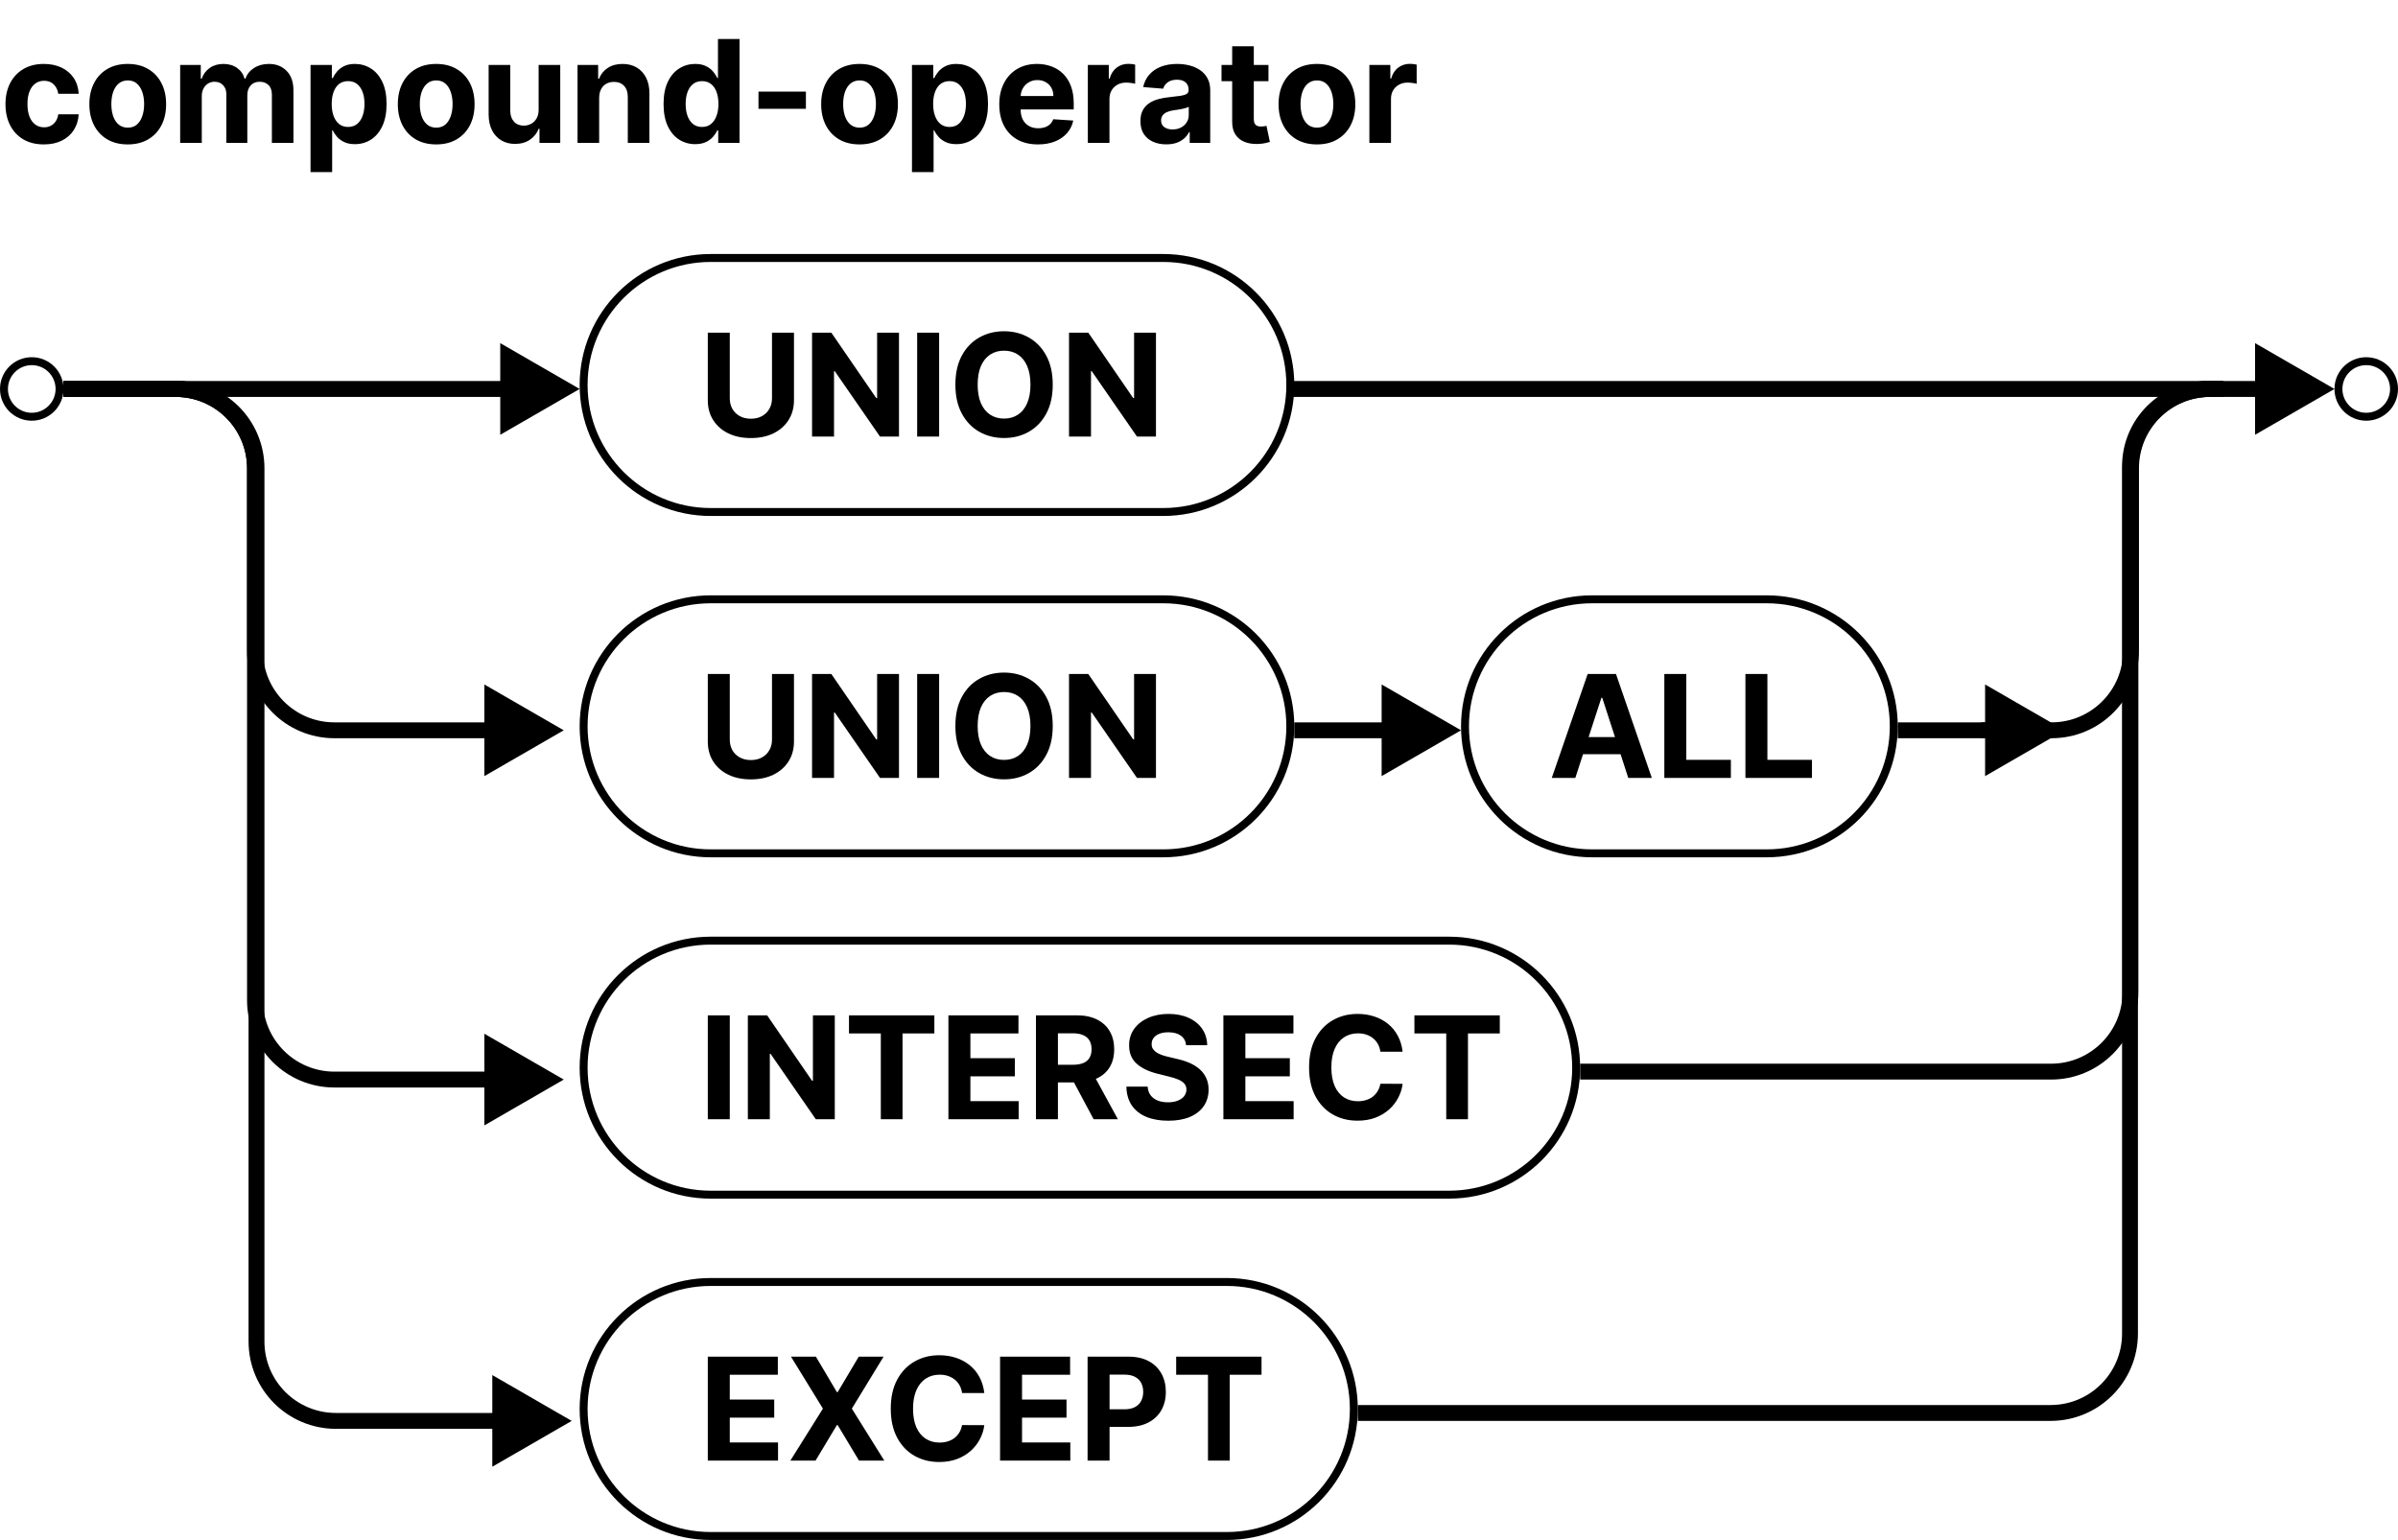
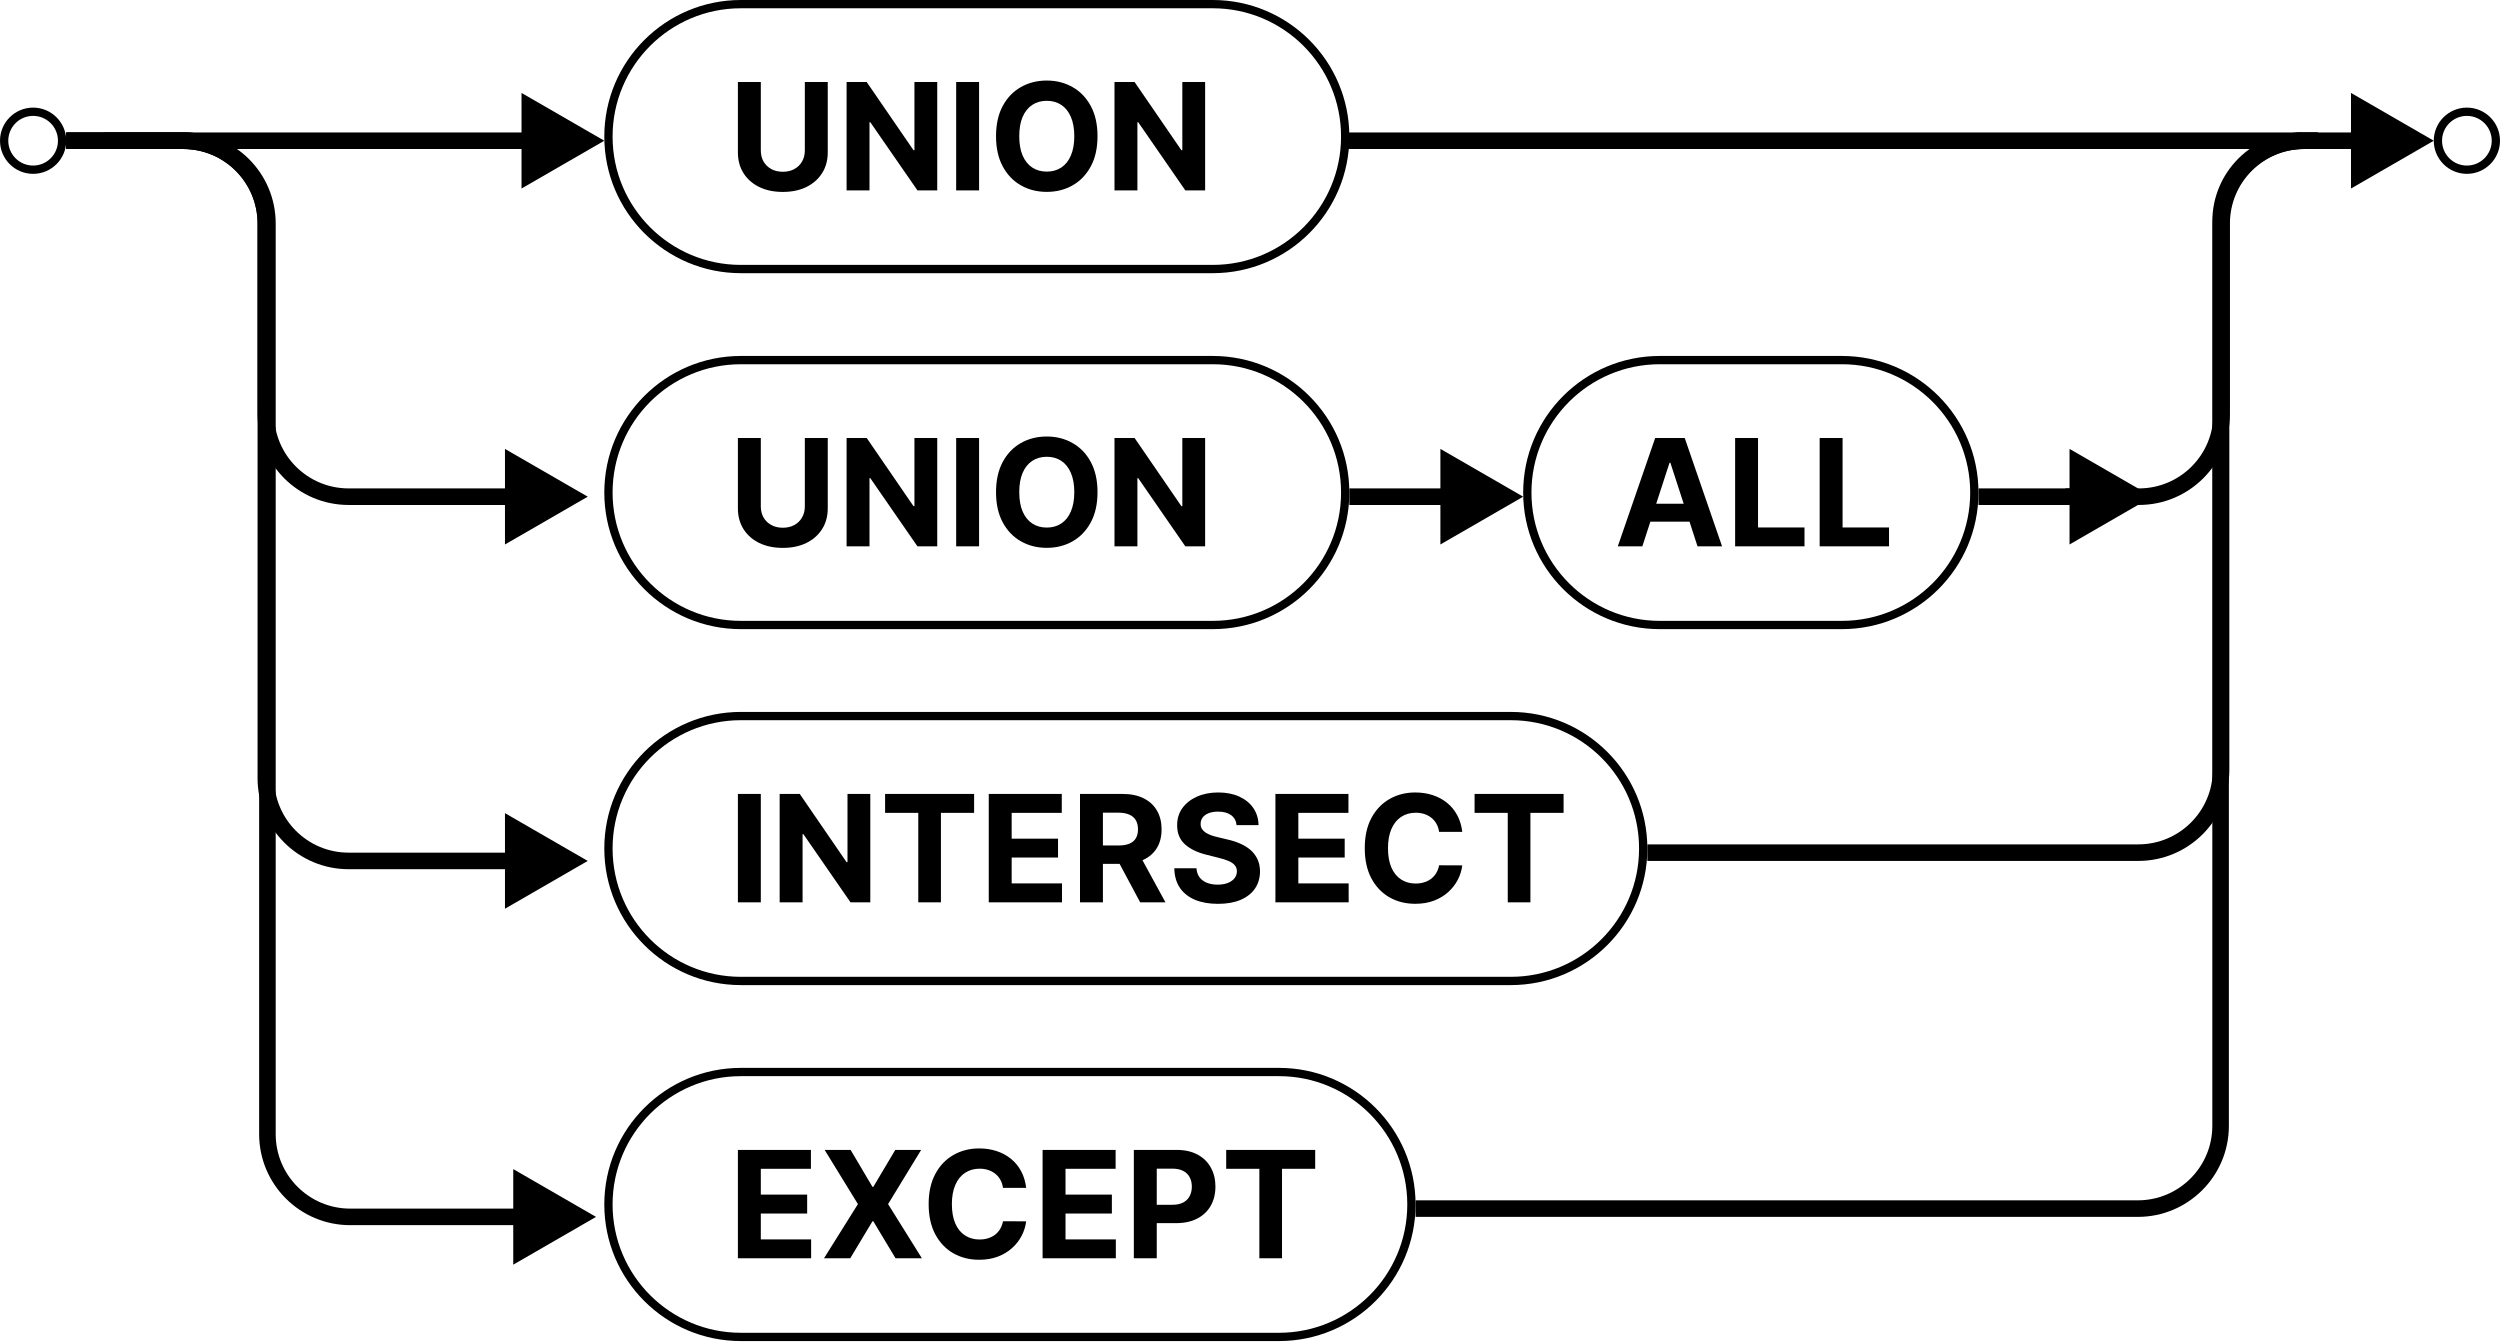
- <svg xmlns="http://www.w3.org/2000/svg" width="302" height="194" viewBox="0 0 302 194" fill="none">
-   <path d="M5.523 18.192C4.517 18.192 3.652 17.979 2.928 17.553C2.207 17.122 1.653 16.526 1.266 15.763C0.882 15 0.69 14.122 0.69 13.129C0.69 12.124 0.884 11.242 1.272 10.483C1.664 9.72 2.22 9.126 2.94 8.7C3.661 8.269 4.517 8.054 5.51 8.054C6.366 8.054 7.116 8.21 7.76 8.521C8.403 8.832 8.913 9.268 9.288 9.831C9.663 10.393 9.869 11.054 9.908 11.812H7.338C7.266 11.322 7.074 10.928 6.763 10.63C6.456 10.327 6.053 10.176 5.555 10.176C5.133 10.176 4.764 10.291 4.449 10.521C4.138 10.747 3.895 11.077 3.72 11.512C3.545 11.947 3.458 12.473 3.458 13.091C3.458 13.717 3.543 14.25 3.714 14.689C3.888 15.128 4.134 15.462 4.449 15.693C4.764 15.923 5.133 16.038 5.555 16.038C5.866 16.038 6.145 15.974 6.392 15.846C6.643 15.718 6.85 15.533 7.012 15.29C7.178 15.043 7.287 14.746 7.338 14.401H9.908C9.865 15.151 9.661 15.812 9.294 16.383C8.932 16.95 8.431 17.393 7.792 17.712C7.153 18.032 6.396 18.192 5.523 18.192ZM16.087 18.192C15.094 18.192 14.236 17.981 13.511 17.559C12.791 17.133 12.235 16.541 11.843 15.782C11.451 15.019 11.255 14.135 11.255 13.129C11.255 12.115 11.451 11.229 11.843 10.47C12.235 9.707 12.791 9.115 13.511 8.693C14.236 8.267 15.094 8.054 16.087 8.054C17.08 8.054 17.937 8.267 18.657 8.693C19.381 9.115 19.939 9.707 20.331 10.47C20.724 11.229 20.92 12.115 20.92 13.129C20.92 14.135 20.724 15.019 20.331 15.782C19.939 16.541 19.381 17.133 18.657 17.559C17.937 17.981 17.08 18.192 16.087 18.192ZM16.1 16.082C16.552 16.082 16.929 15.954 17.231 15.699C17.534 15.439 17.762 15.085 17.915 14.638C18.073 14.19 18.152 13.681 18.152 13.11C18.152 12.539 18.073 12.03 17.915 11.582C17.762 11.135 17.534 10.781 17.231 10.521C16.929 10.261 16.552 10.131 16.1 10.131C15.644 10.131 15.261 10.261 14.949 10.521C14.643 10.781 14.41 11.135 14.253 11.582C14.099 12.03 14.023 12.539 14.023 13.11C14.023 13.681 14.099 14.19 14.253 14.638C14.41 15.085 14.643 15.439 14.949 15.699C15.261 15.954 15.644 16.082 16.1 16.082ZM22.69 18V8.182H25.285V9.914H25.4C25.605 9.339 25.946 8.885 26.423 8.553C26.9 8.22 27.471 8.054 28.136 8.054C28.809 8.054 29.383 8.222 29.856 8.559C30.329 8.891 30.644 9.343 30.802 9.914H30.904C31.104 9.352 31.466 8.902 31.991 8.565C32.519 8.224 33.143 8.054 33.864 8.054C34.78 8.054 35.523 8.346 36.094 8.93C36.67 9.509 36.957 10.332 36.957 11.397V18H34.241V11.934C34.241 11.389 34.096 10.979 33.806 10.707C33.516 10.434 33.154 10.298 32.719 10.298C32.225 10.298 31.839 10.455 31.562 10.771C31.285 11.082 31.147 11.493 31.147 12.004V18H28.507V11.876C28.507 11.395 28.368 11.011 28.091 10.726C27.819 10.44 27.459 10.298 27.011 10.298C26.709 10.298 26.436 10.374 26.193 10.528C25.954 10.677 25.765 10.888 25.624 11.161C25.483 11.429 25.413 11.744 25.413 12.107V18H22.69ZM39.108 21.682V8.182H41.793V9.831H41.914C42.034 9.567 42.206 9.298 42.432 9.026C42.662 8.749 42.96 8.518 43.327 8.335C43.698 8.148 44.158 8.054 44.708 8.054C45.423 8.054 46.084 8.241 46.689 8.616C47.294 8.987 47.778 9.548 48.14 10.298C48.502 11.043 48.683 11.979 48.683 13.104C48.683 14.199 48.507 15.124 48.153 15.878C47.803 16.628 47.326 17.197 46.721 17.584C46.12 17.968 45.447 18.16 44.701 18.16C44.173 18.16 43.723 18.072 43.352 17.898C42.986 17.723 42.685 17.504 42.451 17.239C42.217 16.971 42.038 16.7 41.914 16.428H41.831V21.682H39.108ZM41.774 13.091C41.774 13.675 41.855 14.184 42.017 14.619C42.178 15.053 42.413 15.392 42.72 15.635C43.026 15.874 43.399 15.993 43.838 15.993C44.281 15.993 44.656 15.871 44.963 15.629C45.27 15.381 45.502 15.04 45.66 14.606C45.822 14.167 45.903 13.662 45.903 13.091C45.903 12.524 45.824 12.026 45.666 11.595C45.509 11.165 45.276 10.828 44.97 10.585C44.663 10.342 44.286 10.221 43.838 10.221C43.395 10.221 43.02 10.338 42.713 10.572C42.411 10.807 42.178 11.139 42.017 11.57C41.855 12 41.774 12.507 41.774 13.091ZM54.935 18.192C53.942 18.192 53.083 17.981 52.359 17.559C51.639 17.133 51.083 16.541 50.691 15.782C50.298 15.019 50.102 14.135 50.102 13.129C50.102 12.115 50.298 11.229 50.691 10.47C51.083 9.707 51.639 9.115 52.359 8.693C53.083 8.267 53.942 8.054 54.935 8.054C55.928 8.054 56.784 8.267 57.504 8.693C58.229 9.115 58.787 9.707 59.179 10.47C59.571 11.229 59.767 12.115 59.767 13.129C59.767 14.135 59.571 15.019 59.179 15.782C58.787 16.541 58.229 17.133 57.504 17.559C56.784 17.981 55.928 18.192 54.935 18.192ZM54.948 16.082C55.399 16.082 55.776 15.954 56.079 15.699C56.382 15.439 56.61 15.085 56.763 14.638C56.921 14.19 56.999 13.681 56.999 13.11C56.999 12.539 56.921 12.03 56.763 11.582C56.61 11.135 56.382 10.781 56.079 10.521C55.776 10.261 55.399 10.131 54.948 10.131C54.492 10.131 54.108 10.261 53.797 10.521C53.49 10.781 53.258 11.135 53.1 11.582C52.947 12.03 52.87 12.539 52.87 13.11C52.87 13.681 52.947 14.19 53.1 14.638C53.258 15.085 53.49 15.439 53.797 15.699C54.108 15.954 54.492 16.082 54.948 16.082ZM67.834 13.82V8.182H70.557V18H67.943V16.217H67.84C67.619 16.792 67.25 17.254 66.735 17.604C66.223 17.953 65.599 18.128 64.862 18.128C64.205 18.128 63.628 17.979 63.129 17.68C62.631 17.382 62.241 16.958 61.96 16.408C61.683 15.859 61.542 15.2 61.538 14.433V8.182H64.261V13.947C64.265 14.527 64.421 14.985 64.728 15.322C65.034 15.658 65.445 15.827 65.961 15.827C66.289 15.827 66.596 15.752 66.882 15.603C67.167 15.45 67.397 15.224 67.572 14.925C67.751 14.627 67.838 14.258 67.834 13.82ZM75.458 12.324V18H72.735V8.182H75.33V9.914H75.445C75.663 9.343 76.027 8.891 76.538 8.559C77.05 8.222 77.67 8.054 78.398 8.054C79.08 8.054 79.675 8.203 80.182 8.501C80.689 8.8 81.083 9.226 81.364 9.78C81.646 10.329 81.786 10.986 81.786 11.749V18H79.063V12.234C79.067 11.633 78.914 11.165 78.603 10.828C78.292 10.487 77.864 10.317 77.318 10.317C76.952 10.317 76.628 10.396 76.347 10.553C76.07 10.711 75.852 10.941 75.695 11.244C75.541 11.542 75.462 11.902 75.458 12.324ZM87.55 18.16C86.805 18.16 86.129 17.968 85.524 17.584C84.923 17.197 84.446 16.628 84.092 15.878C83.743 15.124 83.568 14.199 83.568 13.104C83.568 11.979 83.749 11.043 84.111 10.298C84.474 9.548 84.955 8.987 85.556 8.616C86.161 8.241 86.824 8.054 87.544 8.054C88.094 8.054 88.552 8.148 88.918 8.335C89.289 8.518 89.587 8.749 89.813 9.026C90.043 9.298 90.218 9.567 90.337 9.831H90.42V4.909H93.137V18H90.452V16.428H90.337C90.209 16.7 90.028 16.971 89.794 17.239C89.564 17.504 89.263 17.723 88.893 17.898C88.526 18.072 88.079 18.16 87.55 18.16ZM88.413 15.993C88.852 15.993 89.223 15.874 89.525 15.635C89.832 15.392 90.067 15.053 90.228 14.619C90.395 14.184 90.478 13.675 90.478 13.091C90.478 12.507 90.397 12 90.235 11.57C90.073 11.139 89.839 10.807 89.532 10.572C89.225 10.338 88.852 10.221 88.413 10.221C87.966 10.221 87.589 10.342 87.282 10.585C86.975 10.828 86.743 11.165 86.585 11.595C86.427 12.026 86.349 12.524 86.349 13.091C86.349 13.662 86.427 14.167 86.585 14.606C86.747 15.04 86.979 15.381 87.282 15.629C87.589 15.871 87.966 15.993 88.413 15.993ZM101.493 11.544V13.704H95.523V11.544H101.493ZM108.249 18.192C107.256 18.192 106.398 17.981 105.673 17.559C104.953 17.133 104.397 16.541 104.005 15.782C103.613 15.019 103.417 14.135 103.417 13.129C103.417 12.115 103.613 11.229 104.005 10.47C104.397 9.707 104.953 9.115 105.673 8.693C106.398 8.267 107.256 8.054 108.249 8.054C109.242 8.054 110.099 8.267 110.819 8.693C111.543 9.115 112.102 9.707 112.494 10.47C112.886 11.229 113.082 12.115 113.082 13.129C113.082 14.135 112.886 15.019 112.494 15.782C112.102 16.541 111.543 17.133 110.819 17.559C110.099 17.981 109.242 18.192 108.249 18.192ZM108.262 16.082C108.714 16.082 109.091 15.954 109.393 15.699C109.696 15.439 109.924 15.085 110.077 14.638C110.235 14.19 110.314 13.681 110.314 13.11C110.314 12.539 110.235 12.03 110.077 11.582C109.924 11.135 109.696 10.781 109.393 10.521C109.091 10.261 108.714 10.131 108.262 10.131C107.806 10.131 107.423 10.261 107.112 10.521C106.805 10.781 106.572 11.135 106.415 11.582C106.261 12.03 106.185 12.539 106.185 13.11C106.185 13.681 106.261 14.19 106.415 14.638C106.572 15.085 106.805 15.439 107.112 15.699C107.423 15.954 107.806 16.082 108.262 16.082ZM114.852 21.682V8.182H117.537V9.831H117.658C117.778 9.567 117.95 9.298 118.176 9.026C118.406 8.749 118.705 8.518 119.071 8.335C119.442 8.148 119.902 8.054 120.452 8.054C121.168 8.054 121.828 8.241 122.433 8.616C123.038 8.987 123.522 9.548 123.884 10.298C124.246 11.043 124.428 11.979 124.428 13.104C124.428 14.199 124.251 15.124 123.897 15.878C123.548 16.628 123.07 17.197 122.465 17.584C121.864 17.968 121.191 18.16 120.445 18.16C119.917 18.16 119.467 18.072 119.097 17.898C118.73 17.723 118.43 17.504 118.195 17.239C117.961 16.971 117.782 16.7 117.658 16.428H117.575V21.682H114.852ZM117.518 13.091C117.518 13.675 117.599 14.184 117.761 14.619C117.923 15.053 118.157 15.392 118.464 15.635C118.771 15.874 119.143 15.993 119.582 15.993C120.026 15.993 120.401 15.871 120.707 15.629C121.014 15.381 121.246 15.04 121.404 14.606C121.566 14.167 121.647 13.662 121.647 13.091C121.647 12.524 121.568 12.026 121.411 11.595C121.253 11.165 121.021 10.828 120.714 10.585C120.407 10.342 120.03 10.221 119.582 10.221C119.139 10.221 118.764 10.338 118.457 10.572C118.155 10.807 117.923 11.139 117.761 11.57C117.599 12 117.518 12.507 117.518 13.091ZM130.717 18.192C129.707 18.192 128.838 17.987 128.109 17.578C127.385 17.165 126.827 16.581 126.435 15.827C126.043 15.068 125.847 14.171 125.847 13.136C125.847 12.126 126.043 11.239 126.435 10.477C126.827 9.714 127.379 9.119 128.09 8.693C128.806 8.267 129.646 8.054 130.609 8.054C131.256 8.054 131.859 8.158 132.418 8.367C132.98 8.572 133.47 8.881 133.888 9.294C134.31 9.707 134.638 10.227 134.872 10.854C135.107 11.476 135.224 12.204 135.224 13.04V13.788H126.933V12.1H132.661C132.661 11.708 132.575 11.361 132.405 11.058C132.234 10.756 131.998 10.519 131.695 10.349C131.397 10.174 131.05 10.087 130.653 10.087C130.24 10.087 129.874 10.182 129.554 10.374C129.239 10.562 128.991 10.815 128.812 11.135C128.634 11.45 128.542 11.802 128.538 12.19V13.794C128.538 14.28 128.627 14.7 128.806 15.053C128.989 15.407 129.247 15.68 129.58 15.871C129.912 16.063 130.306 16.159 130.762 16.159C131.065 16.159 131.342 16.116 131.593 16.031C131.844 15.946 132.06 15.818 132.239 15.648C132.418 15.477 132.554 15.268 132.648 15.021L135.166 15.188C135.038 15.793 134.776 16.321 134.38 16.773C133.988 17.22 133.481 17.57 132.859 17.821C132.241 18.068 131.527 18.192 130.717 18.192ZM137.001 18V8.182H139.641V9.895H139.743C139.922 9.286 140.222 8.825 140.644 8.514C141.066 8.199 141.552 8.041 142.102 8.041C142.238 8.041 142.385 8.05 142.543 8.067C142.7 8.084 142.839 8.107 142.958 8.137V10.553C142.83 10.515 142.653 10.481 142.428 10.451C142.202 10.421 141.995 10.406 141.808 10.406C141.407 10.406 141.049 10.494 140.734 10.668C140.423 10.839 140.175 11.077 139.992 11.384C139.813 11.691 139.724 12.045 139.724 12.445V18H137.001ZM146.884 18.185C146.258 18.185 145.7 18.077 145.21 17.859C144.72 17.638 144.332 17.312 144.046 16.881C143.765 16.447 143.624 15.905 143.624 15.258C143.624 14.712 143.725 14.254 143.925 13.883C144.125 13.513 144.398 13.214 144.743 12.989C145.088 12.763 145.48 12.592 145.919 12.477C146.362 12.362 146.827 12.281 147.313 12.234C147.884 12.175 148.344 12.119 148.693 12.068C149.043 12.013 149.296 11.932 149.454 11.825C149.612 11.719 149.691 11.561 149.691 11.352V11.314C149.691 10.909 149.563 10.596 149.307 10.374C149.056 10.153 148.698 10.042 148.233 10.042C147.743 10.042 147.353 10.151 147.063 10.368C146.774 10.581 146.582 10.849 146.488 11.173L143.97 10.969C144.097 10.372 144.349 9.857 144.724 9.422C145.099 8.983 145.583 8.646 146.175 8.412C146.771 8.173 147.462 8.054 148.246 8.054C148.791 8.054 149.313 8.118 149.812 8.246C150.315 8.374 150.76 8.572 151.148 8.84C151.54 9.109 151.849 9.454 152.075 9.876C152.301 10.293 152.414 10.794 152.414 11.378V18H149.831V16.639H149.754C149.597 16.945 149.386 17.216 149.122 17.45C148.857 17.68 148.54 17.861 148.169 17.994C147.798 18.121 147.37 18.185 146.884 18.185ZM147.664 16.306C148.065 16.306 148.419 16.227 148.725 16.07C149.032 15.908 149.273 15.69 149.448 15.418C149.622 15.145 149.71 14.836 149.71 14.491V13.449C149.624 13.504 149.507 13.555 149.358 13.602C149.213 13.645 149.049 13.685 148.866 13.724C148.683 13.758 148.499 13.79 148.316 13.82C148.133 13.845 147.967 13.869 147.818 13.89C147.498 13.937 147.219 14.011 146.98 14.114C146.742 14.216 146.556 14.354 146.424 14.529C146.292 14.7 146.226 14.913 146.226 15.168C146.226 15.539 146.36 15.822 146.629 16.018C146.901 16.21 147.247 16.306 147.664 16.306ZM159.748 8.182V10.227H153.836V8.182H159.748ZM155.178 5.83H157.901V14.983C157.901 15.234 157.939 15.43 158.016 15.571C158.093 15.707 158.199 15.803 158.336 15.859C158.476 15.914 158.638 15.942 158.822 15.942C158.949 15.942 159.077 15.931 159.205 15.91C159.333 15.884 159.431 15.865 159.499 15.852L159.927 17.879C159.791 17.921 159.599 17.97 159.352 18.026C159.105 18.085 158.805 18.121 158.451 18.134C157.795 18.16 157.219 18.072 156.725 17.872C156.235 17.672 155.854 17.361 155.581 16.939C155.308 16.517 155.174 15.984 155.178 15.341V5.83ZM165.853 18.192C164.86 18.192 164.001 17.981 163.277 17.559C162.557 17.133 162.001 16.541 161.608 15.782C161.216 15.019 161.02 14.135 161.02 13.129C161.02 12.115 161.216 11.229 161.608 10.47C162.001 9.707 162.557 9.115 163.277 8.693C164.001 8.267 164.86 8.054 165.853 8.054C166.846 8.054 167.702 8.267 168.422 8.693C169.147 9.115 169.705 9.707 170.097 10.47C170.489 11.229 170.685 12.115 170.685 13.129C170.685 14.135 170.489 15.019 170.097 15.782C169.705 16.541 169.147 17.133 168.422 17.559C167.702 17.981 166.846 18.192 165.853 18.192ZM165.866 16.082C166.317 16.082 166.694 15.954 166.997 15.699C167.3 15.439 167.528 15.085 167.681 14.638C167.839 14.19 167.917 13.681 167.917 13.11C167.917 12.539 167.839 12.03 167.681 11.582C167.528 11.135 167.3 10.781 166.997 10.521C166.694 10.261 166.317 10.131 165.866 10.131C165.41 10.131 165.026 10.261 164.715 10.521C164.408 10.781 164.176 11.135 164.018 11.582C163.865 12.03 163.788 12.539 163.788 13.11C163.788 13.681 163.865 14.19 164.018 14.638C164.176 15.085 164.408 15.439 164.715 15.699C165.026 15.954 165.41 16.082 165.866 16.082ZM172.456 18V8.182H175.096V9.895H175.198C175.377 9.286 175.677 8.825 176.099 8.514C176.521 8.199 177.007 8.041 177.557 8.041C177.693 8.041 177.84 8.05 177.998 8.067C178.155 8.084 178.294 8.107 178.413 8.137V10.553C178.285 10.515 178.108 10.481 177.883 10.451C177.657 10.421 177.45 10.406 177.263 10.406C176.862 10.406 176.504 10.494 176.189 10.668C175.878 10.839 175.631 11.077 175.447 11.384C175.268 11.691 175.179 12.045 175.179 12.445V18H172.456Z" fill="black" />
-   <circle cx="4" cy="49" r="3.5" stroke="black" />
-   <circle cx="298" cy="49" r="3.5" stroke="black" />
-   <path d="M71 136L61 130.226V141.774L71 136ZM8 50H22.113V48H8V50ZM31.113 59V126H33.113V59H31.113ZM42.113 137H62V135H42.113V137ZM31.113 126C31.113 132.075 36.038 137 42.113 137V135C37.142 135 33.113 130.971 33.113 126H31.113ZM22.113 50C27.083 50 31.113 54.029 31.113 59H33.113C33.113 52.925 28.188 48 22.113 48V50Z" fill="black" />
-   <path d="M71 92L61 86.227V97.773L71 92ZM8 50H22.113V48H8V50ZM31.113 59V82H33.113V59H31.113ZM42.113 93H62V91H42.113V93ZM31.113 82C31.113 88.075 36.038 93 42.113 93V91C37.142 91 33.113 86.971 33.113 82H31.113ZM22.113 50C27.083 50 31.113 54.029 31.113 59H33.113C33.113 52.925 28.188 48 22.113 48V50Z" fill="black" />
-   <path d="M72 179L62 173.226V184.773L72 179ZM8 50H22.304V48H8V50ZM31.304 59V169H33.304V59H31.304ZM42.304 180H63V178H42.304V180ZM31.304 169C31.304 175.075 36.229 180 42.304 180V178C37.333 178 33.304 173.971 33.304 169H31.304ZM22.304 50C27.275 50 31.304 54.029 31.304 59H33.304C33.304 52.925 28.379 48 22.304 48V50Z" fill="black" />
-   <path d="M91.906 127.909V141H89.138V127.909H91.906ZM105.132 127.909V141H102.742L97.046 132.761H96.951V141H94.183V127.909H96.612L102.262 136.142H102.377V127.909H105.132ZM106.92 130.191V127.909H117.672V130.191H113.664V141H110.928V130.191H106.92ZM119.442 141V127.909H128.263V130.191H122.21V133.31H127.81V135.592H122.21V138.718H128.289V141H119.442ZM130.464 141V127.909H135.629C136.617 127.909 137.461 128.086 138.16 128.44C138.863 128.789 139.398 129.286 139.764 129.929C140.135 130.568 140.32 131.32 140.32 132.185C140.32 133.055 140.133 133.803 139.758 134.429C139.383 135.051 138.84 135.528 138.128 135.861C137.421 136.193 136.564 136.359 135.558 136.359H132.1V134.135H135.111C135.639 134.135 136.078 134.062 136.428 133.918C136.777 133.773 137.037 133.555 137.208 133.266C137.382 132.976 137.47 132.616 137.47 132.185C137.47 131.751 137.382 131.384 137.208 131.086C137.037 130.788 136.775 130.562 136.421 130.408C136.072 130.251 135.631 130.172 135.098 130.172H133.232V141H130.464ZM137.534 135.043L140.787 141H137.732L134.548 135.043H137.534ZM149.378 131.674C149.327 131.158 149.107 130.758 148.72 130.472C148.332 130.187 147.806 130.044 147.141 130.044C146.689 130.044 146.308 130.108 145.997 130.236C145.686 130.359 145.447 130.532 145.281 130.754C145.119 130.975 145.038 131.227 145.038 131.508C145.029 131.742 145.078 131.947 145.185 132.121C145.296 132.296 145.447 132.447 145.639 132.575C145.83 132.699 146.052 132.808 146.303 132.901C146.555 132.991 146.823 133.067 147.109 133.131L148.285 133.413C148.856 133.54 149.38 133.711 149.857 133.924C150.335 134.137 150.748 134.399 151.097 134.71C151.447 135.021 151.718 135.388 151.909 135.81C152.105 136.232 152.205 136.715 152.21 137.261C152.205 138.062 152.001 138.756 151.596 139.344C151.195 139.928 150.616 140.382 149.857 140.706C149.103 141.026 148.193 141.185 147.128 141.185C146.071 141.185 145.151 141.023 144.367 140.7C143.587 140.376 142.977 139.896 142.539 139.261C142.104 138.622 141.876 137.832 141.855 136.89H144.533C144.563 137.329 144.688 137.695 144.91 137.989C145.136 138.279 145.436 138.499 145.811 138.648C146.191 138.793 146.619 138.865 147.096 138.865C147.565 138.865 147.972 138.797 148.317 138.661C148.666 138.524 148.937 138.335 149.129 138.092C149.32 137.849 149.416 137.57 149.416 137.254C149.416 136.96 149.329 136.713 149.154 136.513C148.984 136.312 148.732 136.142 148.4 136.001C148.072 135.861 147.669 135.733 147.192 135.618L145.767 135.26C144.663 134.991 143.791 134.572 143.152 134.001C142.513 133.43 142.195 132.661 142.2 131.693C142.195 130.901 142.406 130.208 142.833 129.616C143.263 129.023 143.853 128.561 144.603 128.229C145.353 127.896 146.205 127.73 147.16 127.73C148.132 127.73 148.98 127.896 149.704 128.229C150.433 128.561 150.999 129.023 151.404 129.616C151.809 130.208 152.018 130.894 152.031 131.674H149.378ZM154.071 141V127.909H162.892V130.191H156.839V133.31H162.439V135.592H156.839V138.718H162.918V141H154.071ZM176.643 132.492H173.844C173.792 132.13 173.688 131.808 173.53 131.527C173.373 131.241 173.17 130.999 172.923 130.798C172.676 130.598 172.39 130.445 172.067 130.338C171.747 130.232 171.4 130.178 171.025 130.178C170.347 130.178 169.757 130.347 169.254 130.683C168.751 131.016 168.361 131.501 168.084 132.141C167.807 132.776 167.669 133.547 167.669 134.455C167.669 135.388 167.807 136.172 168.084 136.807C168.366 137.442 168.758 137.921 169.26 138.245C169.763 138.569 170.345 138.731 171.006 138.731C171.376 138.731 171.719 138.682 172.035 138.584C172.354 138.486 172.638 138.343 172.885 138.156C173.132 137.964 173.336 137.732 173.498 137.459C173.665 137.186 173.78 136.875 173.844 136.526L176.643 136.538C176.571 137.139 176.39 137.719 176.1 138.277C175.814 138.831 175.429 139.327 174.943 139.766C174.461 140.201 173.886 140.546 173.217 140.802C172.552 141.053 171.8 141.179 170.961 141.179C169.793 141.179 168.749 140.915 167.829 140.386C166.912 139.858 166.188 139.093 165.655 138.092C165.127 137.09 164.863 135.878 164.863 134.455C164.863 133.027 165.131 131.812 165.668 130.811C166.205 129.81 166.934 129.047 167.854 128.523C168.775 127.994 169.81 127.73 170.961 127.73C171.719 127.73 172.422 127.837 173.07 128.05C173.722 128.263 174.3 128.574 174.802 128.983C175.305 129.388 175.714 129.884 176.03 130.472C176.349 131.06 176.554 131.734 176.643 132.492ZM178.129 130.191V127.909H188.881V130.191H184.873V141H182.137V130.191H178.129Z" fill="black" />
-   <rect x="73.5" y="118.5" width="125" height="32" rx="16" stroke="black" />
-   <path d="M89.138 184V170.909H97.959V173.191H91.906V176.31H97.505V178.592H91.906V181.718H97.984V184H89.138ZM102.754 170.909L105.394 175.371H105.497L108.149 170.909H111.275L107.28 177.455L111.365 184H108.181L105.497 179.532H105.394L102.71 184H99.539L103.637 177.455L99.616 170.909H102.754ZM123.962 175.492H121.162C121.111 175.13 121.006 174.808 120.849 174.527C120.691 174.241 120.489 173.999 120.241 173.798C119.994 173.598 119.709 173.445 119.385 173.338C119.065 173.232 118.718 173.178 118.343 173.178C117.665 173.178 117.075 173.347 116.572 173.683C116.07 174.016 115.68 174.501 115.403 175.141C115.126 175.776 114.987 176.547 114.987 177.455C114.987 178.388 115.126 179.172 115.403 179.807C115.684 180.442 116.076 180.921 116.579 181.245C117.082 181.569 117.663 181.731 118.324 181.731C118.695 181.731 119.038 181.682 119.353 181.584C119.673 181.486 119.956 181.343 120.203 181.156C120.45 180.964 120.655 180.732 120.817 180.459C120.983 180.186 121.098 179.875 121.162 179.526L123.962 179.538C123.889 180.139 123.708 180.719 123.418 181.277C123.133 181.831 122.747 182.327 122.261 182.766C121.78 183.201 121.205 183.546 120.536 183.802C119.871 184.053 119.119 184.179 118.279 184.179C117.112 184.179 116.067 183.915 115.147 183.386C114.231 182.858 113.506 182.093 112.974 181.092C112.445 180.09 112.181 178.878 112.181 177.455C112.181 176.027 112.45 174.812 112.987 173.811C113.523 172.81 114.252 172.047 115.173 171.523C116.093 170.994 117.129 170.73 118.279 170.73C119.038 170.73 119.741 170.837 120.388 171.05C121.04 171.263 121.618 171.574 122.121 171.983C122.624 172.388 123.033 172.884 123.348 173.472C123.668 174.06 123.872 174.734 123.962 175.492ZM125.946 184V170.909H134.767V173.191H128.714V176.31H134.314V178.592H128.714V181.718H134.793V184H125.946ZM136.968 184V170.909H142.133C143.126 170.909 143.971 171.099 144.67 171.478C145.369 171.853 145.902 172.375 146.268 173.044C146.639 173.709 146.824 174.476 146.824 175.345C146.824 176.214 146.637 176.982 146.262 177.646C145.887 178.311 145.344 178.829 144.632 179.2C143.925 179.57 143.068 179.756 142.062 179.756H138.77V177.538H141.615C142.148 177.538 142.586 177.446 142.932 177.263C143.281 177.075 143.541 176.817 143.711 176.489C143.886 176.157 143.974 175.776 143.974 175.345C143.974 174.911 143.886 174.531 143.711 174.207C143.541 173.879 143.281 173.626 142.932 173.447C142.582 173.263 142.139 173.172 141.602 173.172H139.736V184H136.968ZM148.124 173.191V170.909H158.875V173.191H154.867V184H152.131V173.191H148.124Z" fill="black" />
-   <rect x="73.5" y="161.5" width="97" height="32" rx="16" stroke="black" />
-   <path d="M97.224 41.909H99.992V50.41C99.992 51.365 99.763 52.2 99.308 52.916C98.856 53.632 98.223 54.19 97.409 54.591C96.595 54.987 95.647 55.185 94.565 55.185C93.478 55.185 92.528 54.987 91.714 54.591C90.9 54.19 90.267 53.632 89.815 52.916C89.364 52.2 89.138 51.365 89.138 50.41V41.909H91.906V50.174C91.906 50.673 92.014 51.116 92.231 51.504C92.453 51.891 92.764 52.196 93.165 52.418C93.565 52.639 94.032 52.75 94.565 52.75C95.102 52.75 95.568 52.639 95.965 52.418C96.365 52.196 96.674 51.891 96.891 51.504C97.113 51.116 97.224 50.673 97.224 50.174V41.909ZM113.218 41.909V55H110.828L105.132 46.761H105.036V55H102.269V41.909H104.698L110.348 50.142H110.463V41.909H113.218ZM118.273 41.909V55H115.505V41.909H118.273ZM132.58 48.455C132.58 49.882 132.309 51.097 131.768 52.098C131.231 53.099 130.498 53.864 129.569 54.393C128.644 54.917 127.605 55.179 126.45 55.179C125.286 55.179 124.242 54.915 123.318 54.386C122.393 53.858 121.662 53.093 121.125 52.092C120.588 51.09 120.32 49.878 120.32 48.455C120.32 47.027 120.588 45.812 121.125 44.811C121.662 43.81 122.393 43.047 123.318 42.523C124.242 41.994 125.286 41.73 126.45 41.73C127.605 41.73 128.644 41.994 129.569 42.523C130.498 43.047 131.231 43.81 131.768 44.811C132.309 45.812 132.58 47.027 132.58 48.455ZM129.774 48.455C129.774 47.53 129.635 46.75 129.358 46.115C129.085 45.48 128.7 44.999 128.201 44.67C127.703 44.342 127.119 44.178 126.45 44.178C125.781 44.178 125.197 44.342 124.698 44.67C124.2 44.999 123.812 45.48 123.535 46.115C123.262 46.75 123.126 47.53 123.126 48.455C123.126 49.379 123.262 50.159 123.535 50.794C123.812 51.429 124.2 51.91 124.698 52.239C125.197 52.567 125.781 52.731 126.45 52.731C127.119 52.731 127.703 52.567 128.201 52.239C128.7 51.91 129.085 51.429 129.358 50.794C129.635 50.159 129.774 49.379 129.774 48.455ZM145.58 41.909V55H143.189L137.494 46.761H137.398V55H134.63V41.909H137.059L142.71 50.142H142.825V41.909H145.58Z" fill="black" />
-   <rect x="73.5" y="32.5" width="89" height="32" rx="16" stroke="black" />
-   <path d="M97.224 84.909H99.992V93.41C99.992 94.365 99.763 95.2 99.308 95.916C98.856 96.632 98.223 97.19 97.409 97.591C96.595 97.987 95.647 98.185 94.565 98.185C93.478 98.185 92.528 97.987 91.714 97.591C90.9 97.19 90.267 96.632 89.815 95.916C89.364 95.2 89.138 94.365 89.138 93.41V84.909H91.906V93.174C91.906 93.673 92.014 94.116 92.231 94.504C92.453 94.891 92.764 95.196 93.165 95.418C93.565 95.639 94.032 95.75 94.565 95.75C95.102 95.75 95.568 95.639 95.965 95.418C96.365 95.196 96.674 94.891 96.891 94.504C97.113 94.116 97.224 93.673 97.224 93.174V84.909ZM113.218 84.909V98H110.828L105.132 89.761H105.036V98H102.269V84.909H104.698L110.348 93.142H110.463V84.909H113.218ZM118.273 84.909V98H115.505V84.909H118.273ZM132.58 91.454C132.58 92.882 132.309 94.097 131.768 95.098C131.231 96.099 130.498 96.864 129.569 97.393C128.644 97.917 127.605 98.179 126.45 98.179C125.286 98.179 124.242 97.915 123.318 97.386C122.393 96.858 121.662 96.093 121.125 95.092C120.588 94.09 120.32 92.878 120.32 91.454C120.32 90.027 120.588 88.812 121.125 87.811C121.662 86.81 122.393 86.047 123.318 85.523C124.242 84.994 125.286 84.73 126.45 84.73C127.605 84.73 128.644 84.994 129.569 85.523C130.498 86.047 131.231 86.81 131.768 87.811C132.309 88.812 132.58 90.027 132.58 91.454ZM129.774 91.454C129.774 90.53 129.635 89.75 129.358 89.115C129.085 88.48 128.7 87.999 128.201 87.671C127.703 87.342 127.119 87.178 126.45 87.178C125.781 87.178 125.197 87.342 124.698 87.671C124.2 87.999 123.812 88.48 123.535 89.115C123.262 89.75 123.126 90.53 123.126 91.454C123.126 92.379 123.262 93.159 123.535 93.794C123.812 94.429 124.2 94.91 124.698 95.239C125.197 95.567 125.781 95.731 126.45 95.731C127.119 95.731 127.703 95.567 128.201 95.239C128.7 94.91 129.085 94.429 129.358 93.794C129.635 93.159 129.774 92.379 129.774 91.454ZM145.58 84.909V98H143.189L137.494 89.761H137.398V98H134.63V84.909H137.059L142.71 93.142H142.825V84.909H145.58Z" fill="black" />
-   <rect x="73.5" y="75.5" width="89" height="32" rx="16" stroke="black" />
-   <path d="M198.394 98H195.428L199.947 84.909H203.514L208.027 98H205.061L201.782 87.901H201.68L198.394 98ZM198.209 92.854H205.214V95.015H198.209V92.854ZM209.603 98V84.909H212.37V95.718H217.983V98H209.603ZM219.816 98V84.909H222.583V95.718H228.195V98H219.816Z" fill="black" />
-   <rect x="184.5" y="75.5" width="54" height="32" rx="16" stroke="black" />
-   <path d="M73 49L63 43.227V54.773L73 49ZM12.5 50L64 50V48L12.5 48V50Z" fill="black" />
-   <path d="M184 92L174 86.227V97.773L184 92ZM163 93H175V91H163V93Z" fill="black" />
-   <path d="M260 92L250 86.227V97.773L260 92ZM239 93H251V91H239V93Z" fill="black" />
-   <path d="M294 49L284 43.227L284 54.773L294 49ZM162 50L285 50L285 48L162 48L162 50Z" fill="black" />
-   <path d="M249.5 92H258.376C263.899 92 268.376 87.523 268.376 82V59C268.376 53.477 272.853 49 278.376 49H280" stroke="black" stroke-width="2" />
-   <path d="M171 178L258.248 178C263.771 178 268.248 173.523 268.248 168V58.752C268.248 53.366 272.614 49 278 49V49" stroke="black" stroke-width="2" />
-   <path d="M199 135H233.652H258.304C263.827 135 268.304 130.523 268.304 125V59C268.304 53.477 272.781 49 278.304 49H280" stroke="black" stroke-width="2" />
+ <svg xmlns="http://www.w3.org/2000/svg" width="302" height="162" viewBox="0 0 302 162" fill="none">
+   <circle cx="4" cy="17" r="3.5" stroke="black" />
+   <circle cx="298" cy="17" r="3.5" stroke="black" />
+   <path d="M71 104L61 98.227V109.774L71 104ZM8 18H22.113V16H8V18ZM31.113 27V94H33.113V27H31.113ZM42.113 105H62V103H42.113V105ZM31.113 94C31.113 100.075 36.038 105 42.113 105V103C37.142 103 33.113 98.971 33.113 94H31.113ZM22.113 18C27.083 18 31.113 22.029 31.113 27H33.113C33.113 20.925 28.188 16 22.113 16V18Z" fill="black" />
+   <path d="M71 60L61 54.227V65.773L71 60ZM8 18H22.113V16H8V18ZM31.113 27V50H33.113V27H31.113ZM42.113 61H62V59H42.113V61ZM31.113 50C31.113 56.075 36.038 61 42.113 61V59C37.142 59 33.113 54.971 33.113 50H31.113ZM22.113 18C27.083 18 31.113 22.029 31.113 27H33.113C33.113 20.925 28.188 16 22.113 16V18Z" fill="black" />
+   <path d="M72 147L62 141.226V152.773L72 147ZM8 18H22.304V16H8V18ZM31.304 27V137H33.304V27H31.304ZM42.304 148H63V146H42.304V148ZM31.304 137C31.304 143.075 36.229 148 42.304 148V146C37.333 146 33.304 141.971 33.304 137H31.304ZM22.304 18C27.275 18 31.304 22.029 31.304 27H33.304C33.304 20.925 28.379 16 22.304 16V18Z" fill="black" />
+   <path d="M91.906 95.909V109H89.138V95.909H91.906ZM105.132 95.909V109H102.742L97.046 100.761H96.951V109H94.183V95.909H96.612L102.262 104.142H102.377V95.909H105.132ZM106.92 98.191V95.909H117.672V98.191H113.664V109H110.928V98.191H106.92ZM119.442 109V95.909H128.263V98.191H122.21V101.31H127.81V103.592H122.21V106.718H128.289V109H119.442ZM130.464 109V95.909H135.629C136.617 95.909 137.461 96.086 138.16 96.44C138.863 96.789 139.398 97.285 139.764 97.929C140.135 98.568 140.32 99.32 140.32 100.185C140.32 101.055 140.133 101.803 139.758 102.429C139.383 103.051 138.84 103.528 138.128 103.861C137.421 104.193 136.564 104.359 135.558 104.359H132.1V102.135H135.111C135.639 102.135 136.078 102.062 136.428 101.918C136.777 101.773 137.037 101.555 137.208 101.266C137.382 100.976 137.47 100.616 137.47 100.185C137.47 99.751 137.382 99.384 137.208 99.086C137.037 98.788 136.775 98.562 136.421 98.408C136.072 98.251 135.631 98.172 135.098 98.172H133.232V109H130.464ZM137.534 103.043L140.787 109H137.732L134.548 103.043H137.534ZM149.378 99.674C149.327 99.158 149.107 98.758 148.72 98.472C148.332 98.187 147.806 98.044 147.141 98.044C146.689 98.044 146.308 98.108 145.997 98.236C145.686 98.359 145.447 98.532 145.281 98.754C145.119 98.975 145.038 99.227 145.038 99.508C145.029 99.742 145.078 99.947 145.185 100.121C145.296 100.296 145.447 100.447 145.639 100.575C145.83 100.699 146.052 100.808 146.303 100.901C146.555 100.991 146.823 101.067 147.109 101.131L148.285 101.413C148.856 101.54 149.38 101.711 149.857 101.924C150.335 102.137 150.748 102.399 151.097 102.71C151.447 103.021 151.718 103.388 151.909 103.81C152.105 104.232 152.205 104.715 152.21 105.261C152.205 106.062 152.001 106.756 151.596 107.344C151.195 107.928 150.616 108.382 149.857 108.706C149.103 109.026 148.193 109.185 147.128 109.185C146.071 109.185 145.151 109.023 144.367 108.7C143.587 108.376 142.977 107.896 142.539 107.261C142.104 106.622 141.876 105.832 141.855 104.89H144.533C144.563 105.329 144.688 105.695 144.91 105.989C145.136 106.279 145.436 106.499 145.811 106.648C146.191 106.793 146.619 106.865 147.096 106.865C147.565 106.865 147.972 106.797 148.317 106.661C148.666 106.524 148.937 106.335 149.129 106.092C149.32 105.849 149.416 105.57 149.416 105.254C149.416 104.96 149.329 104.713 149.154 104.513C148.984 104.312 148.732 104.142 148.4 104.001C148.072 103.861 147.669 103.733 147.192 103.618L145.767 103.26C144.663 102.991 143.791 102.572 143.152 102.001C142.513 101.43 142.195 100.661 142.2 99.693C142.195 98.901 142.406 98.208 142.833 97.616C143.263 97.023 143.853 96.561 144.603 96.229C145.353 95.896 146.205 95.73 147.16 95.73C148.132 95.73 148.98 95.896 149.704 96.229C150.433 96.561 150.999 97.023 151.404 97.616C151.809 98.208 152.018 98.894 152.031 99.674H149.378ZM154.071 109V95.909H162.892V98.191H156.839V101.31H162.439V103.592H156.839V106.718H162.918V109H154.071ZM176.643 100.492H173.844C173.792 100.13 173.688 99.808 173.53 99.527C173.373 99.242 173.17 98.999 172.923 98.798C172.676 98.598 172.39 98.445 172.067 98.338C171.747 98.231 171.4 98.178 171.025 98.178C170.347 98.178 169.757 98.347 169.254 98.683C168.751 99.016 168.361 99.501 168.084 100.141C167.807 100.776 167.669 101.547 167.669 102.455C167.669 103.388 167.807 104.172 168.084 104.807C168.366 105.442 168.758 105.921 169.26 106.245C169.763 106.569 170.345 106.731 171.006 106.731C171.376 106.731 171.719 106.682 172.035 106.584C172.354 106.486 172.638 106.343 172.885 106.156C173.132 105.964 173.336 105.732 173.498 105.459C173.665 105.186 173.78 104.875 173.844 104.526L176.643 104.538C176.571 105.139 176.39 105.719 176.1 106.277C175.814 106.831 175.429 107.327 174.943 107.766C174.461 108.201 173.886 108.546 173.217 108.802C172.552 109.053 171.8 109.179 170.961 109.179C169.793 109.179 168.749 108.915 167.829 108.386C166.912 107.858 166.188 107.093 165.655 106.092C165.127 105.09 164.863 103.878 164.863 102.455C164.863 101.027 165.131 99.812 165.668 98.811C166.205 97.81 166.934 97.047 167.854 96.523C168.775 95.994 169.81 95.73 170.961 95.73C171.719 95.73 172.422 95.837 173.07 96.05C173.722 96.263 174.3 96.574 174.802 96.983C175.305 97.388 175.714 97.884 176.03 98.472C176.349 99.06 176.554 99.734 176.643 100.492ZM178.129 98.191V95.909H188.881V98.191H184.873V109H182.137V98.191H178.129Z" fill="black" />
+   <rect x="73.5" y="86.5" width="125" height="32" rx="16" stroke="black" />
+   <path d="M89.138 152V138.909H97.959V141.191H91.906V144.31H97.505V146.592H91.906V149.718H97.984V152H89.138ZM102.754 138.909L105.394 143.371H105.497L108.149 138.909H111.275L107.28 145.455L111.365 152H108.181L105.497 147.532H105.394L102.71 152H99.539L103.637 145.455L99.616 138.909H102.754ZM123.962 143.492H121.162C121.111 143.13 121.006 142.808 120.849 142.527C120.691 142.241 120.489 141.999 120.241 141.798C119.994 141.598 119.709 141.445 119.385 141.338C119.065 141.232 118.718 141.178 118.343 141.178C117.665 141.178 117.075 141.347 116.572 141.683C116.07 142.016 115.68 142.501 115.403 143.141C115.126 143.776 114.987 144.547 114.987 145.455C114.987 146.388 115.126 147.172 115.403 147.807C115.684 148.442 116.076 148.921 116.579 149.245C117.082 149.569 117.663 149.731 118.324 149.731C118.695 149.731 119.038 149.682 119.353 149.584C119.673 149.486 119.956 149.343 120.203 149.156C120.45 148.964 120.655 148.732 120.817 148.459C120.983 148.186 121.098 147.875 121.162 147.526L123.962 147.538C123.889 148.139 123.708 148.719 123.418 149.277C123.133 149.831 122.747 150.327 122.261 150.766C121.78 151.201 121.205 151.546 120.536 151.802C119.871 152.053 119.119 152.179 118.279 152.179C117.112 152.179 116.067 151.915 115.147 151.386C114.231 150.858 113.506 150.093 112.974 149.092C112.445 148.09 112.181 146.878 112.181 145.455C112.181 144.027 112.45 142.812 112.987 141.811C113.523 140.81 114.252 140.047 115.173 139.523C116.093 138.994 117.129 138.73 118.279 138.73C119.038 138.73 119.741 138.837 120.388 139.05C121.04 139.263 121.618 139.574 122.121 139.983C122.624 140.388 123.033 140.884 123.348 141.472C123.668 142.06 123.872 142.734 123.962 143.492ZM125.946 152V138.909H134.767V141.191H128.714V144.31H134.314V146.592H128.714V149.718H134.793V152H125.946ZM136.968 152V138.909H142.133C143.126 138.909 143.971 139.099 144.67 139.478C145.369 139.853 145.902 140.375 146.268 141.044C146.639 141.709 146.824 142.476 146.824 143.345C146.824 144.214 146.637 144.982 146.262 145.646C145.887 146.311 145.344 146.829 144.632 147.2C143.925 147.57 143.068 147.756 142.062 147.756H138.77V145.538H141.615C142.148 145.538 142.586 145.446 142.932 145.263C143.281 145.075 143.541 144.817 143.711 144.489C143.886 144.157 143.974 143.776 143.974 143.345C143.974 142.911 143.886 142.531 143.711 142.207C143.541 141.879 143.281 141.626 142.932 141.447C142.582 141.263 142.139 141.172 141.602 141.172H139.736V152H136.968ZM148.124 141.191V138.909H158.875V141.191H154.867V152H152.131V141.191H148.124Z" fill="black" />
+   <rect x="73.5" y="129.5" width="97" height="32" rx="16" stroke="black" />
+   <path d="M97.224 9.909H99.992V18.41C99.992 19.365 99.763 20.2 99.308 20.916C98.856 21.632 98.223 22.19 97.409 22.591C96.595 22.987 95.647 23.185 94.565 23.185C93.478 23.185 92.528 22.987 91.714 22.591C90.9 22.19 90.267 21.632 89.815 20.916C89.364 20.2 89.138 19.365 89.138 18.41V9.909H91.906V18.174C91.906 18.673 92.014 19.116 92.231 19.504C92.453 19.891 92.764 20.196 93.165 20.418C93.565 20.639 94.032 20.75 94.565 20.75C95.102 20.75 95.568 20.639 95.965 20.418C96.365 20.196 96.674 19.891 96.891 19.504C97.113 19.116 97.224 18.673 97.224 18.174V9.909ZM113.218 9.909V23H110.828L105.132 14.761H105.036V23H102.269V9.909H104.698L110.348 18.142H110.463V9.909H113.218ZM118.273 9.909V23H115.505V9.909H118.273ZM132.58 16.454C132.58 17.882 132.309 19.097 131.768 20.098C131.231 21.099 130.498 21.864 129.569 22.393C128.644 22.917 127.605 23.179 126.45 23.179C125.286 23.179 124.242 22.915 123.318 22.386C122.393 21.858 121.662 21.093 121.125 20.092C120.588 19.09 120.32 17.878 120.32 16.454C120.32 15.027 120.588 13.812 121.125 12.811C121.662 11.81 122.393 11.047 123.318 10.523C124.242 9.994 125.286 9.73 126.45 9.73C127.605 9.73 128.644 9.994 129.569 10.523C130.498 11.047 131.231 11.81 131.768 12.811C132.309 13.812 132.58 15.027 132.58 16.454ZM129.774 16.454C129.774 15.53 129.635 14.75 129.358 14.115C129.085 13.48 128.7 12.999 128.201 12.671C127.703 12.342 127.119 12.178 126.45 12.178C125.781 12.178 125.197 12.342 124.698 12.671C124.2 12.999 123.812 13.48 123.535 14.115C123.262 14.75 123.126 15.53 123.126 16.454C123.126 17.379 123.262 18.159 123.535 18.794C123.812 19.429 124.2 19.91 124.698 20.239C125.197 20.567 125.781 20.731 126.45 20.731C127.119 20.731 127.703 20.567 128.201 20.239C128.7 19.91 129.085 19.429 129.358 18.794C129.635 18.159 129.774 17.379 129.774 16.454ZM145.58 9.909V23H143.189L137.494 14.761H137.398V23H134.63V9.909H137.059L142.71 18.142H142.825V9.909H145.58Z" fill="black" />
+   <rect x="73.5" y="0.5" width="89" height="32" rx="16" stroke="black" />
+   <path d="M97.224 52.909H99.992V61.41C99.992 62.365 99.763 63.2 99.308 63.916C98.856 64.632 98.223 65.19 97.409 65.591C96.595 65.987 95.647 66.185 94.565 66.185C93.478 66.185 92.528 65.987 91.714 65.591C90.9 65.19 90.267 64.632 89.815 63.916C89.364 63.2 89.138 62.365 89.138 61.41V52.909H91.906V61.174C91.906 61.673 92.014 62.116 92.231 62.504C92.453 62.891 92.764 63.196 93.165 63.418C93.565 63.639 94.032 63.75 94.565 63.75C95.102 63.75 95.568 63.639 95.965 63.418C96.365 63.196 96.674 62.891 96.891 62.504C97.113 62.116 97.224 61.673 97.224 61.174V52.909ZM113.218 52.909V66H110.828L105.132 57.761H105.036V66H102.269V52.909H104.698L110.348 61.142H110.463V52.909H113.218ZM118.273 52.909V66H115.505V52.909H118.273ZM132.58 59.455C132.58 60.882 132.309 62.097 131.768 63.098C131.231 64.099 130.498 64.864 129.569 65.393C128.644 65.917 127.605 66.179 126.45 66.179C125.286 66.179 124.242 65.915 123.318 65.386C122.393 64.858 121.662 64.093 121.125 63.092C120.588 62.09 120.32 60.878 120.32 59.455C120.32 58.027 120.588 56.812 121.125 55.811C121.662 54.81 122.393 54.047 123.318 53.523C124.242 52.994 125.286 52.73 126.45 52.73C127.605 52.73 128.644 52.994 129.569 53.523C130.498 54.047 131.231 54.81 131.768 55.811C132.309 56.812 132.58 58.027 132.58 59.455ZM129.774 59.455C129.774 58.53 129.635 57.75 129.358 57.115C129.085 56.48 128.7 55.999 128.201 55.67C127.703 55.342 127.119 55.178 126.45 55.178C125.781 55.178 125.197 55.342 124.698 55.67C124.2 55.999 123.812 56.48 123.535 57.115C123.262 57.75 123.126 58.53 123.126 59.455C123.126 60.379 123.262 61.159 123.535 61.794C123.812 62.429 124.2 62.91 124.698 63.239C125.197 63.567 125.781 63.731 126.45 63.731C127.119 63.731 127.703 63.567 128.201 63.239C128.7 62.91 129.085 62.429 129.358 61.794C129.635 61.159 129.774 60.379 129.774 59.455ZM145.58 52.909V66H143.189L137.494 57.761H137.398V66H134.63V52.909H137.059L142.71 61.142H142.825V52.909H145.58Z" fill="black" />
+   <rect x="73.5" y="43.5" width="89" height="32" rx="16" stroke="black" />
+   <path d="M198.394 66H195.428L199.947 52.909H203.514L208.027 66H205.061L201.782 55.901H201.68L198.394 66ZM198.209 60.854H205.214V63.015H198.209V60.854ZM209.603 66V52.909H212.37V63.718H217.983V66H209.603ZM219.816 66V52.909H222.583V63.718H228.195V66H219.816Z" fill="black" />
+   <rect x="184.5" y="43.5" width="54" height="32" rx="16" stroke="black" />
+   <path d="M73 17L63 11.226V22.773L73 17ZM12.5 18L64 18V16L12.5 16V18Z" fill="black" />
+   <path d="M184 60L174 54.227V65.773L184 60ZM163 61H175V59H163V61Z" fill="black" />
+   <path d="M260 60L250 54.227V65.773L260 60ZM239 61H251V59H239V61Z" fill="black" />
+   <path d="M294 17L284 11.226L284 22.773L294 17ZM162 18L285 18L285 16L162 16L162 18Z" fill="black" />
+   <path d="M249.5 60H258.376C263.899 60 268.376 55.523 268.376 50V27C268.376 21.477 272.853 17 278.376 17H280" stroke="black" stroke-width="2" />
+   <path d="M171 146L258.248 146C263.771 146 268.248 141.523 268.248 136V26.752C268.248 21.366 272.614 17 278 17V17" stroke="black" stroke-width="2" />
+   <path d="M199 103L233.652 103H258.304C263.827 103 268.304 98.523 268.304 93V27C268.304 21.477 272.781 17 278.304 17L280 17" stroke="black" stroke-width="2" />
</svg>
